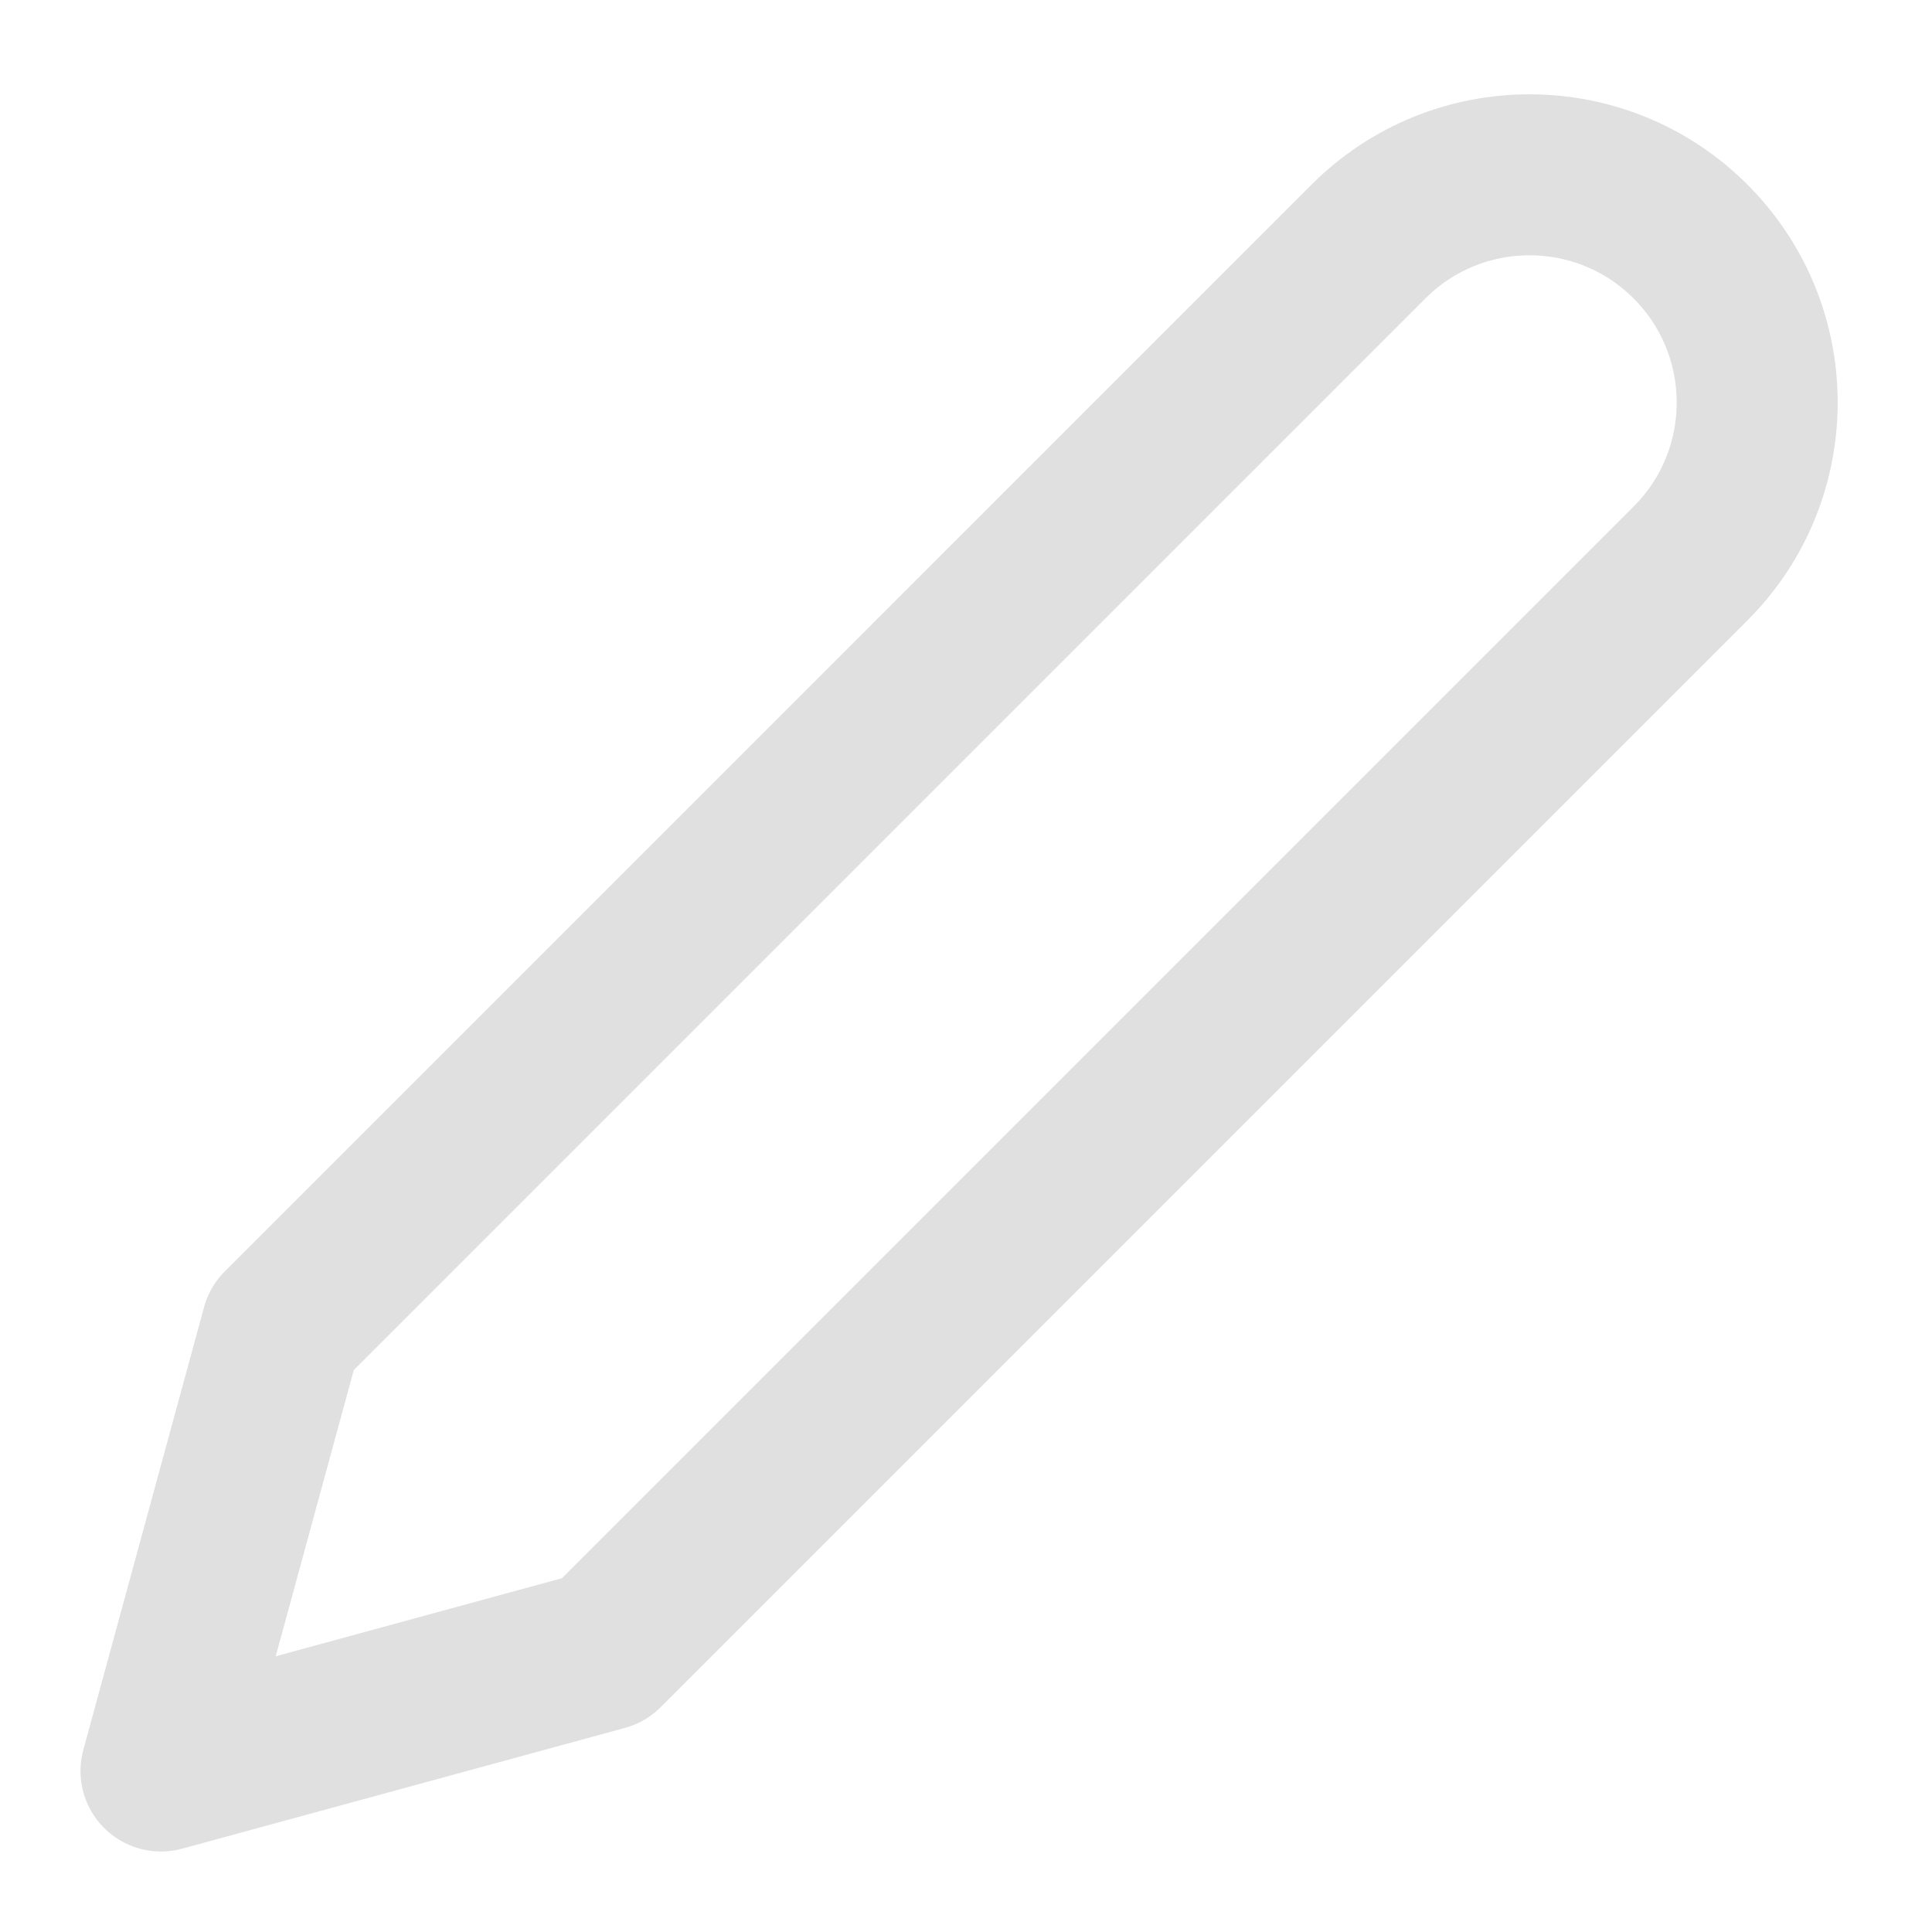
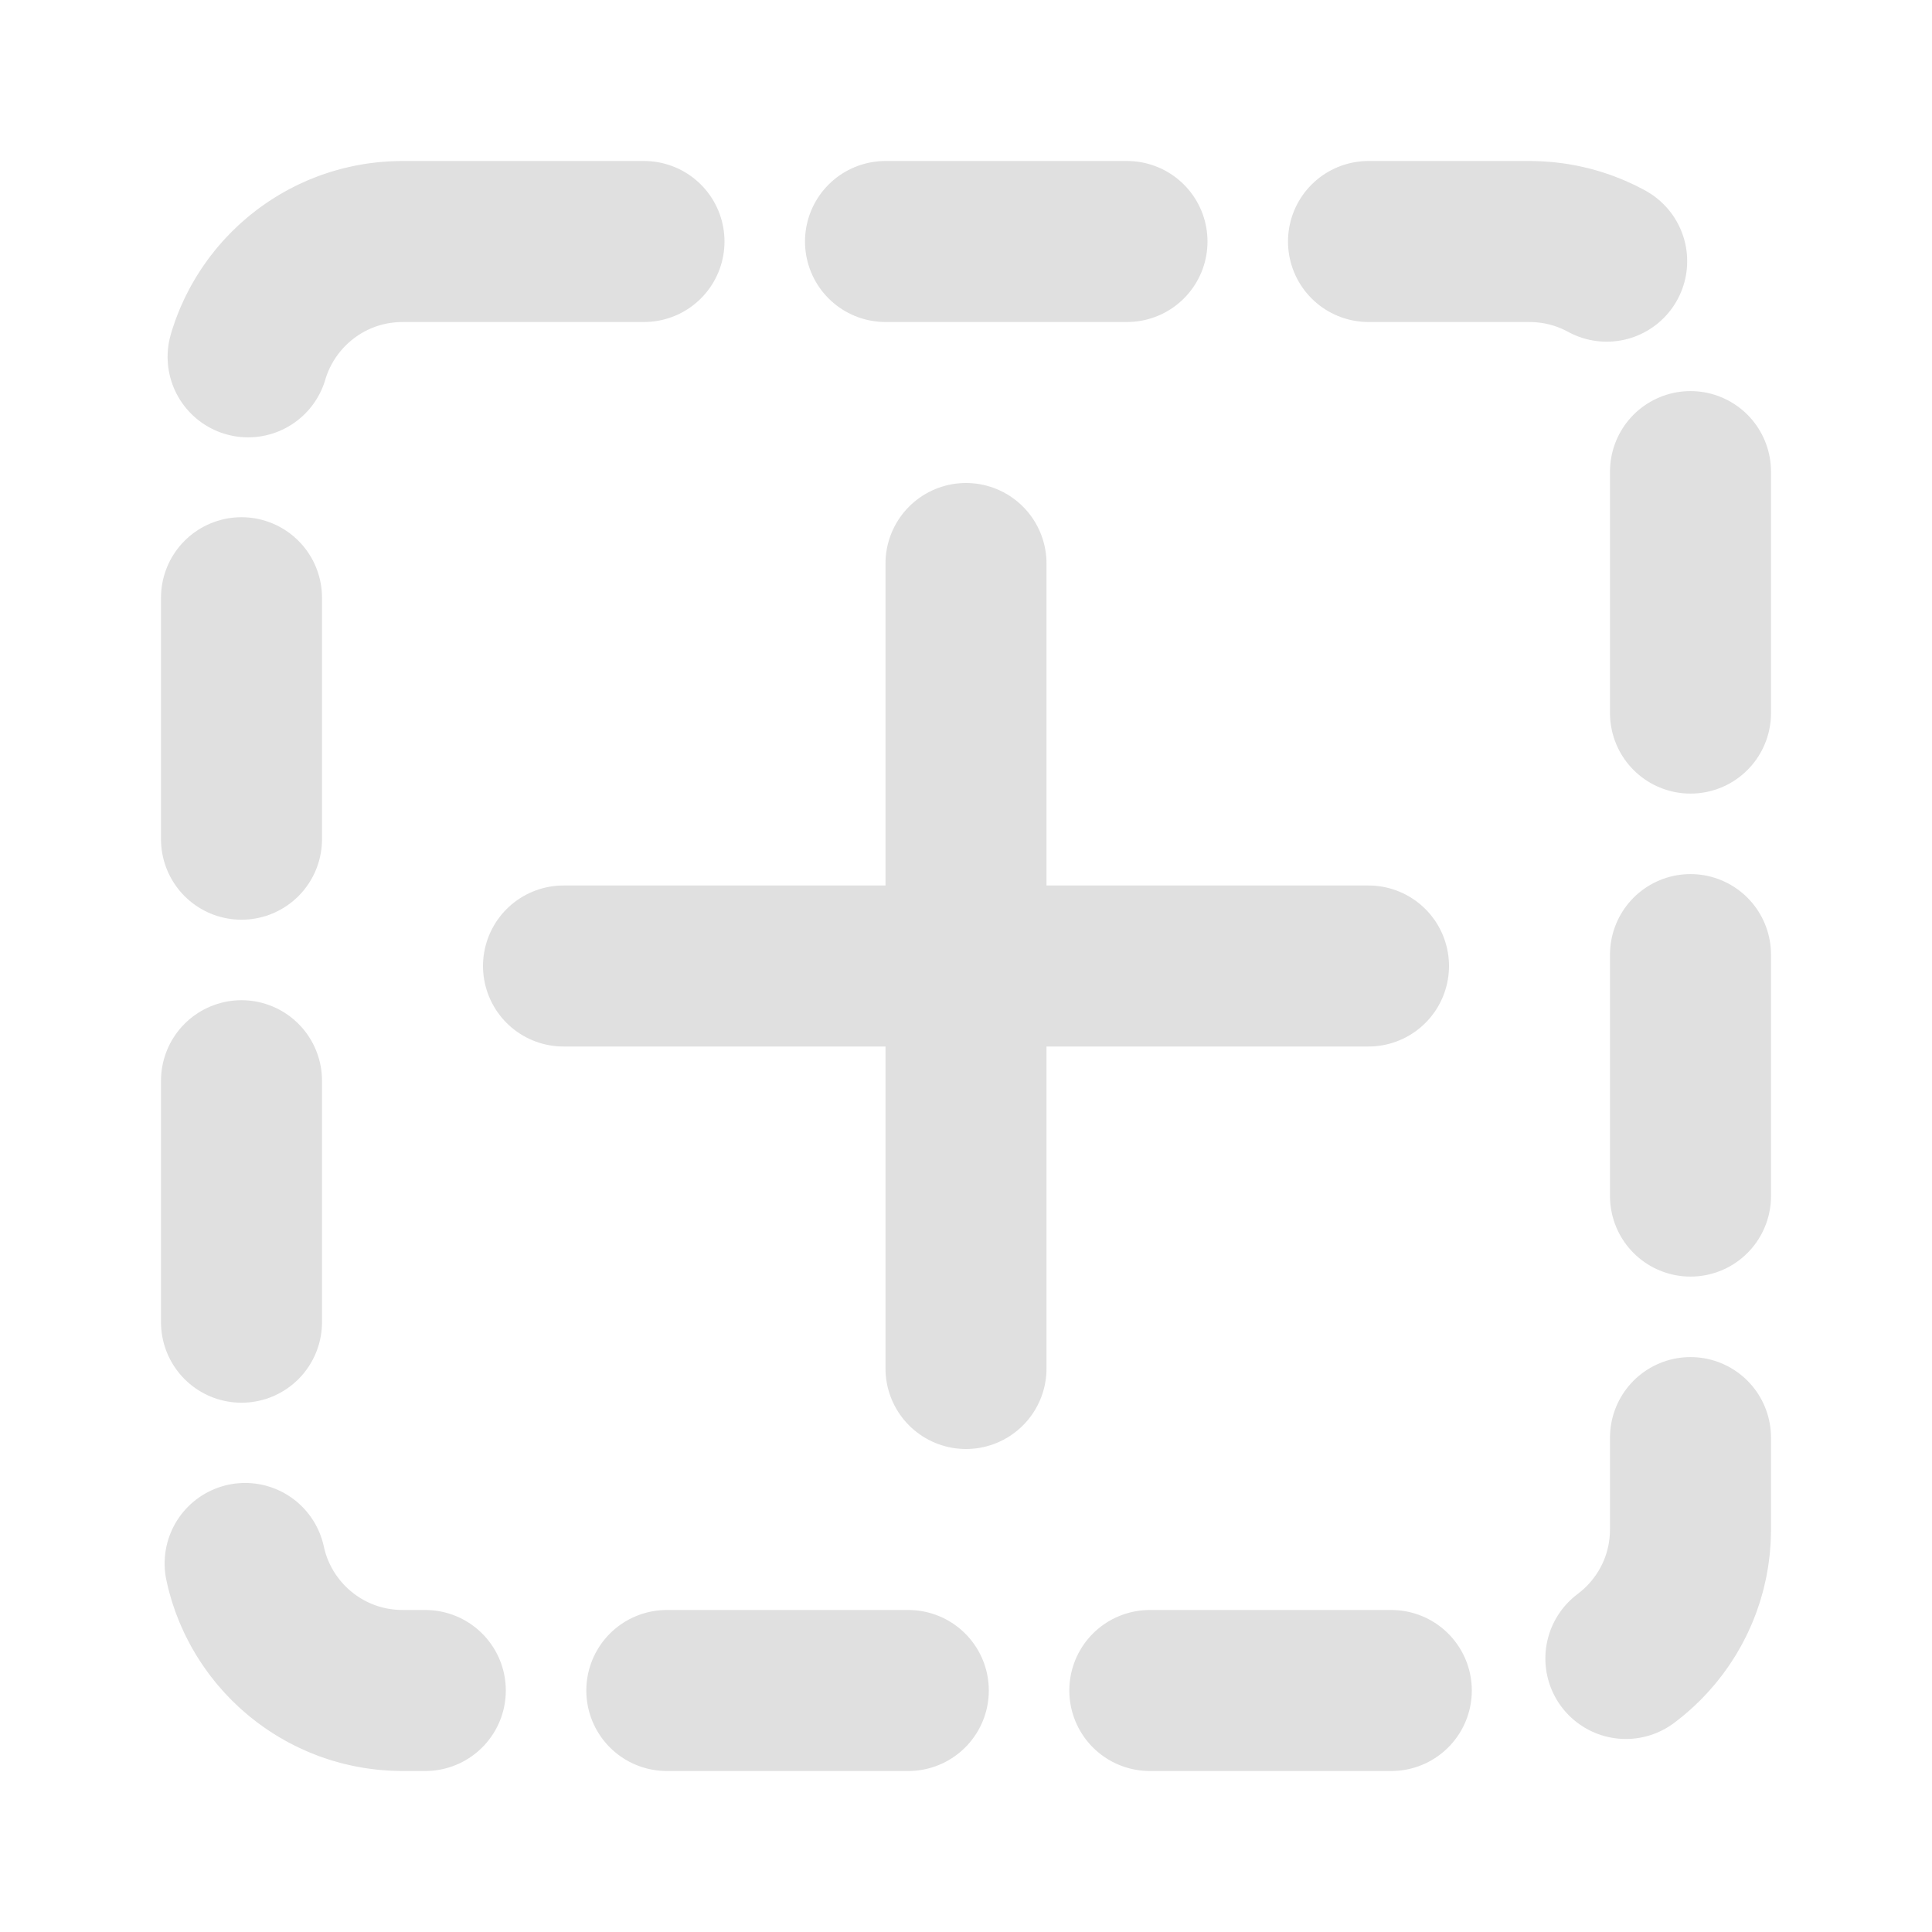
<svg xmlns="http://www.w3.org/2000/svg" width="24" height="24" viewBox="0 0 24 24" fill="none" stroke="#e0e0e0" stroke-width="2" stroke-linecap="round" stroke-linejoin="round">
-   <path d="M17 3a2.828 2.828 0 1 1 4 4L7.5 20.5 2 22l1.5-5.5L17 3z" />
+   <rect x="3" y="3" width="18" height="18" rx="2" stroke-dasharray="3 3" />
+   <line x1="12" y1="7" x2="12" y2="17" />
+   <line x1="7" y1="12" x2="17" y2="12" />
</svg>
